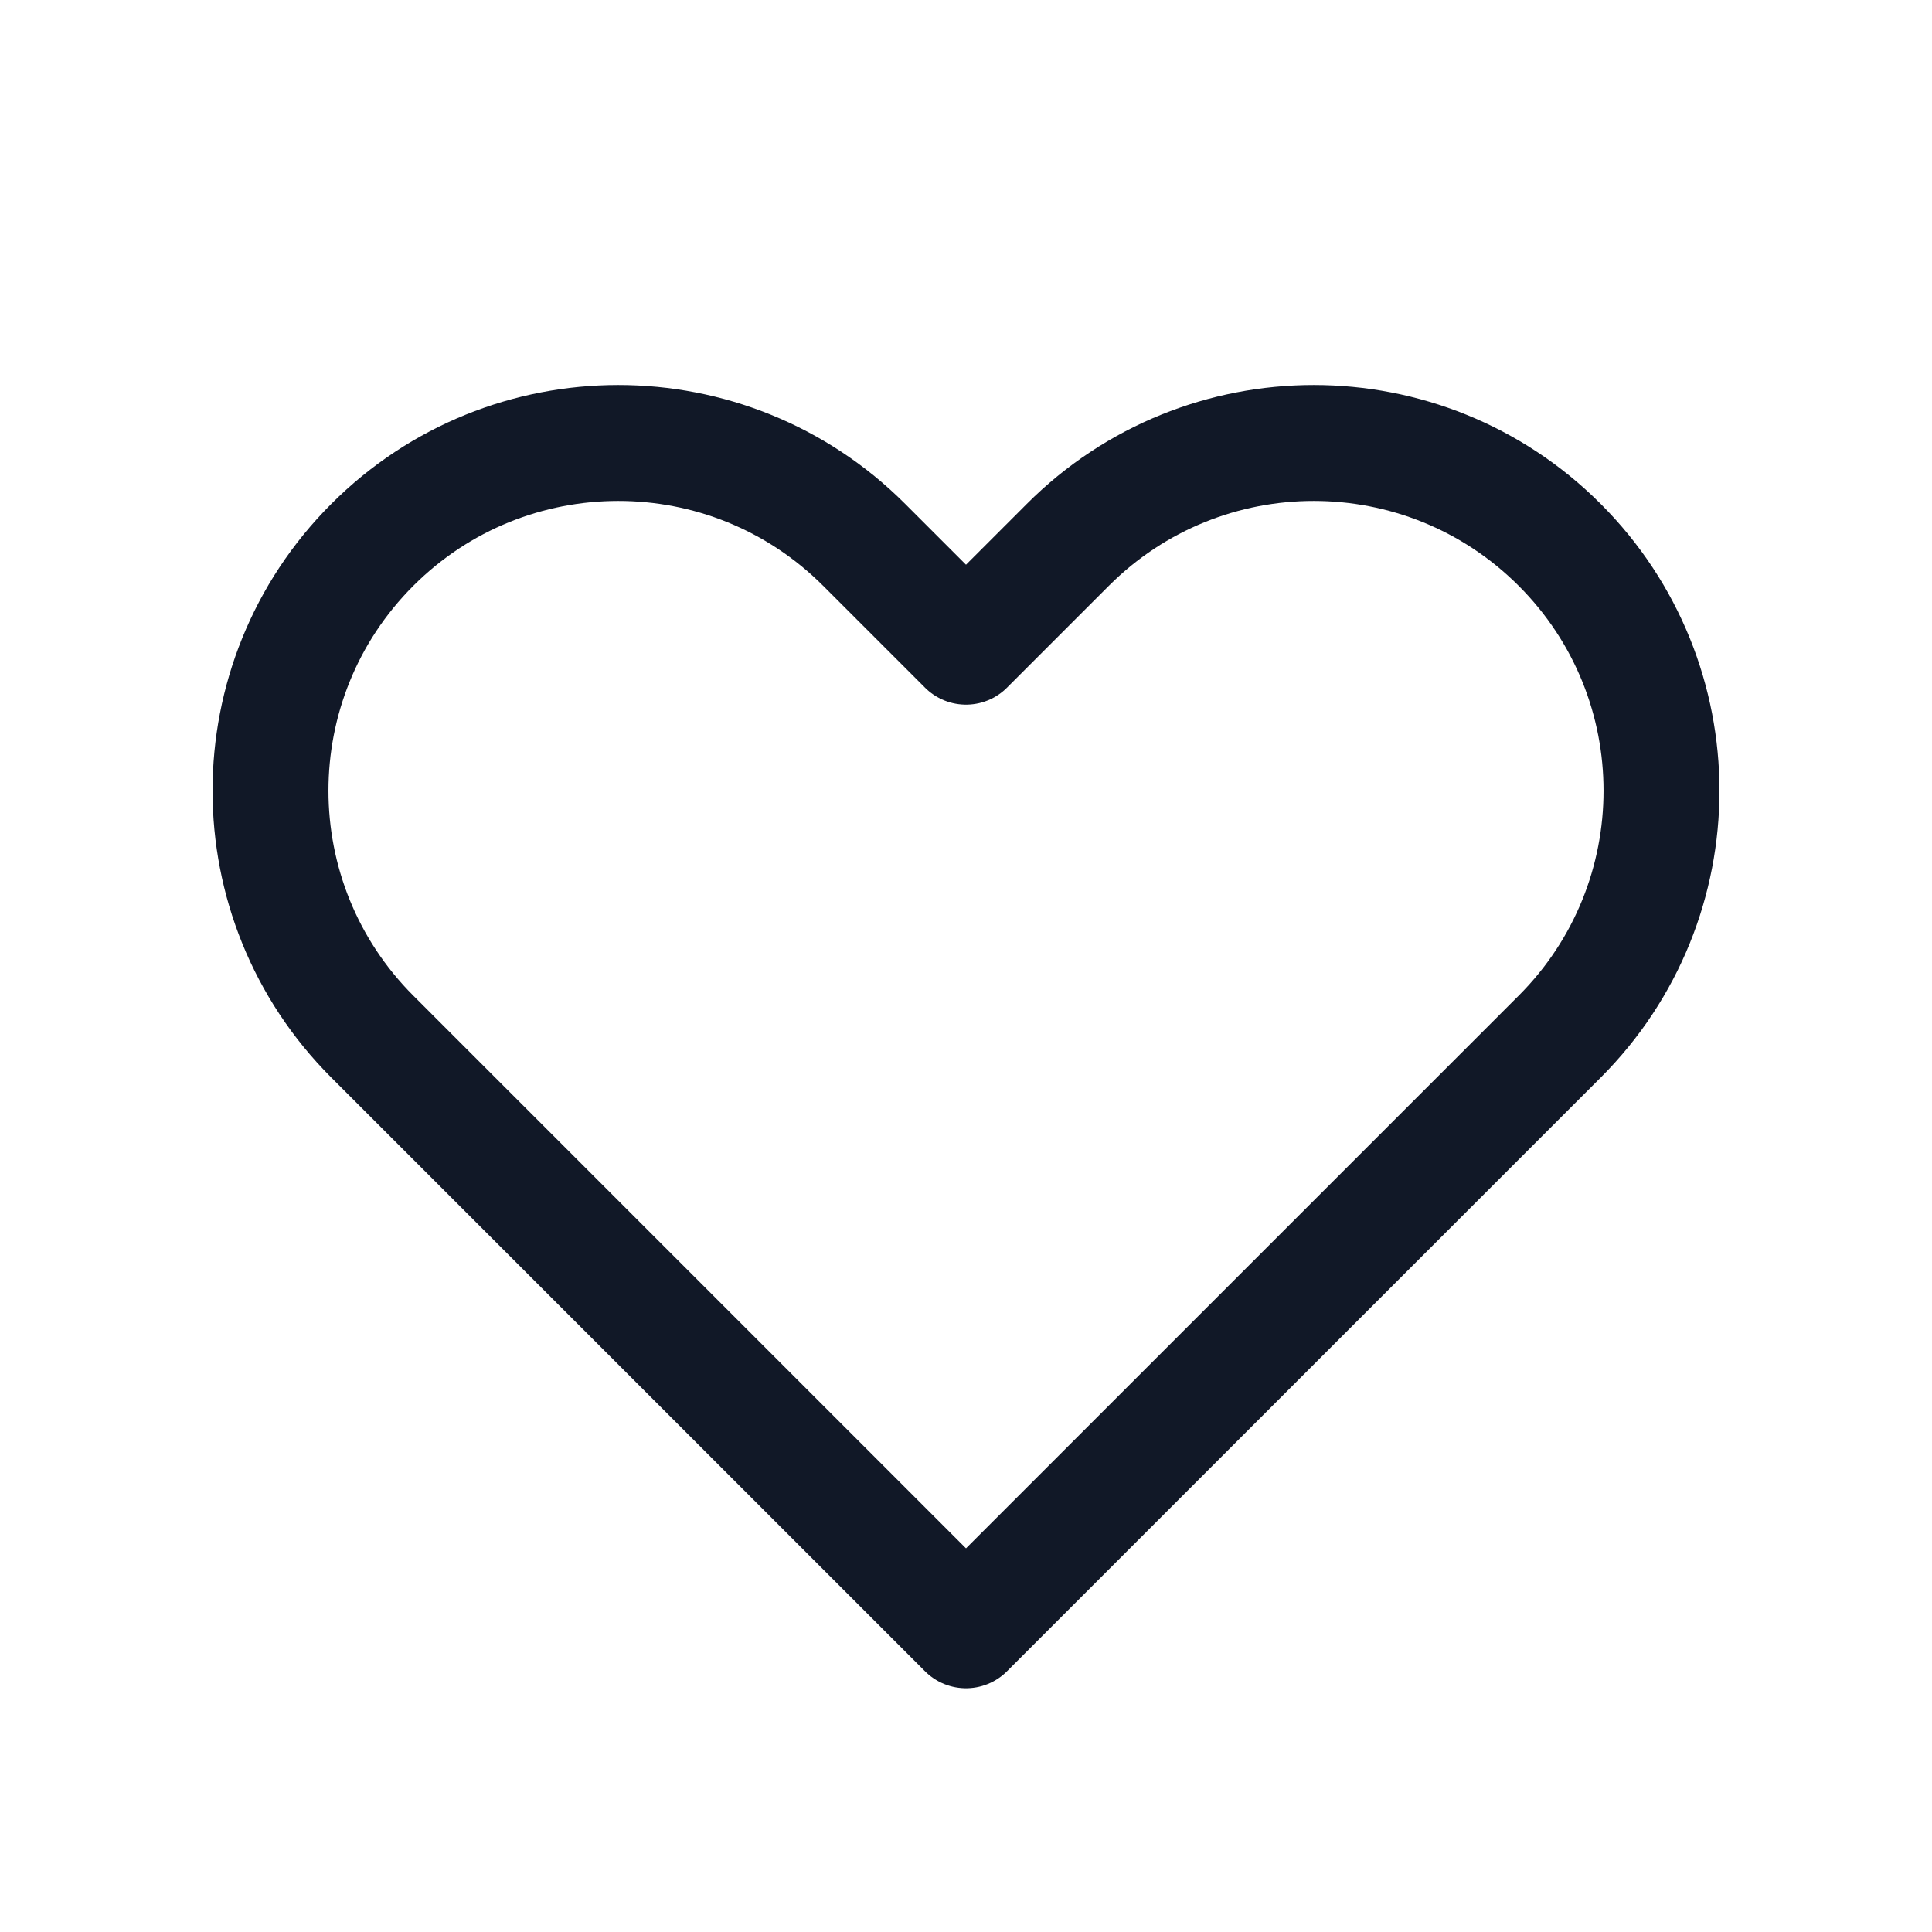
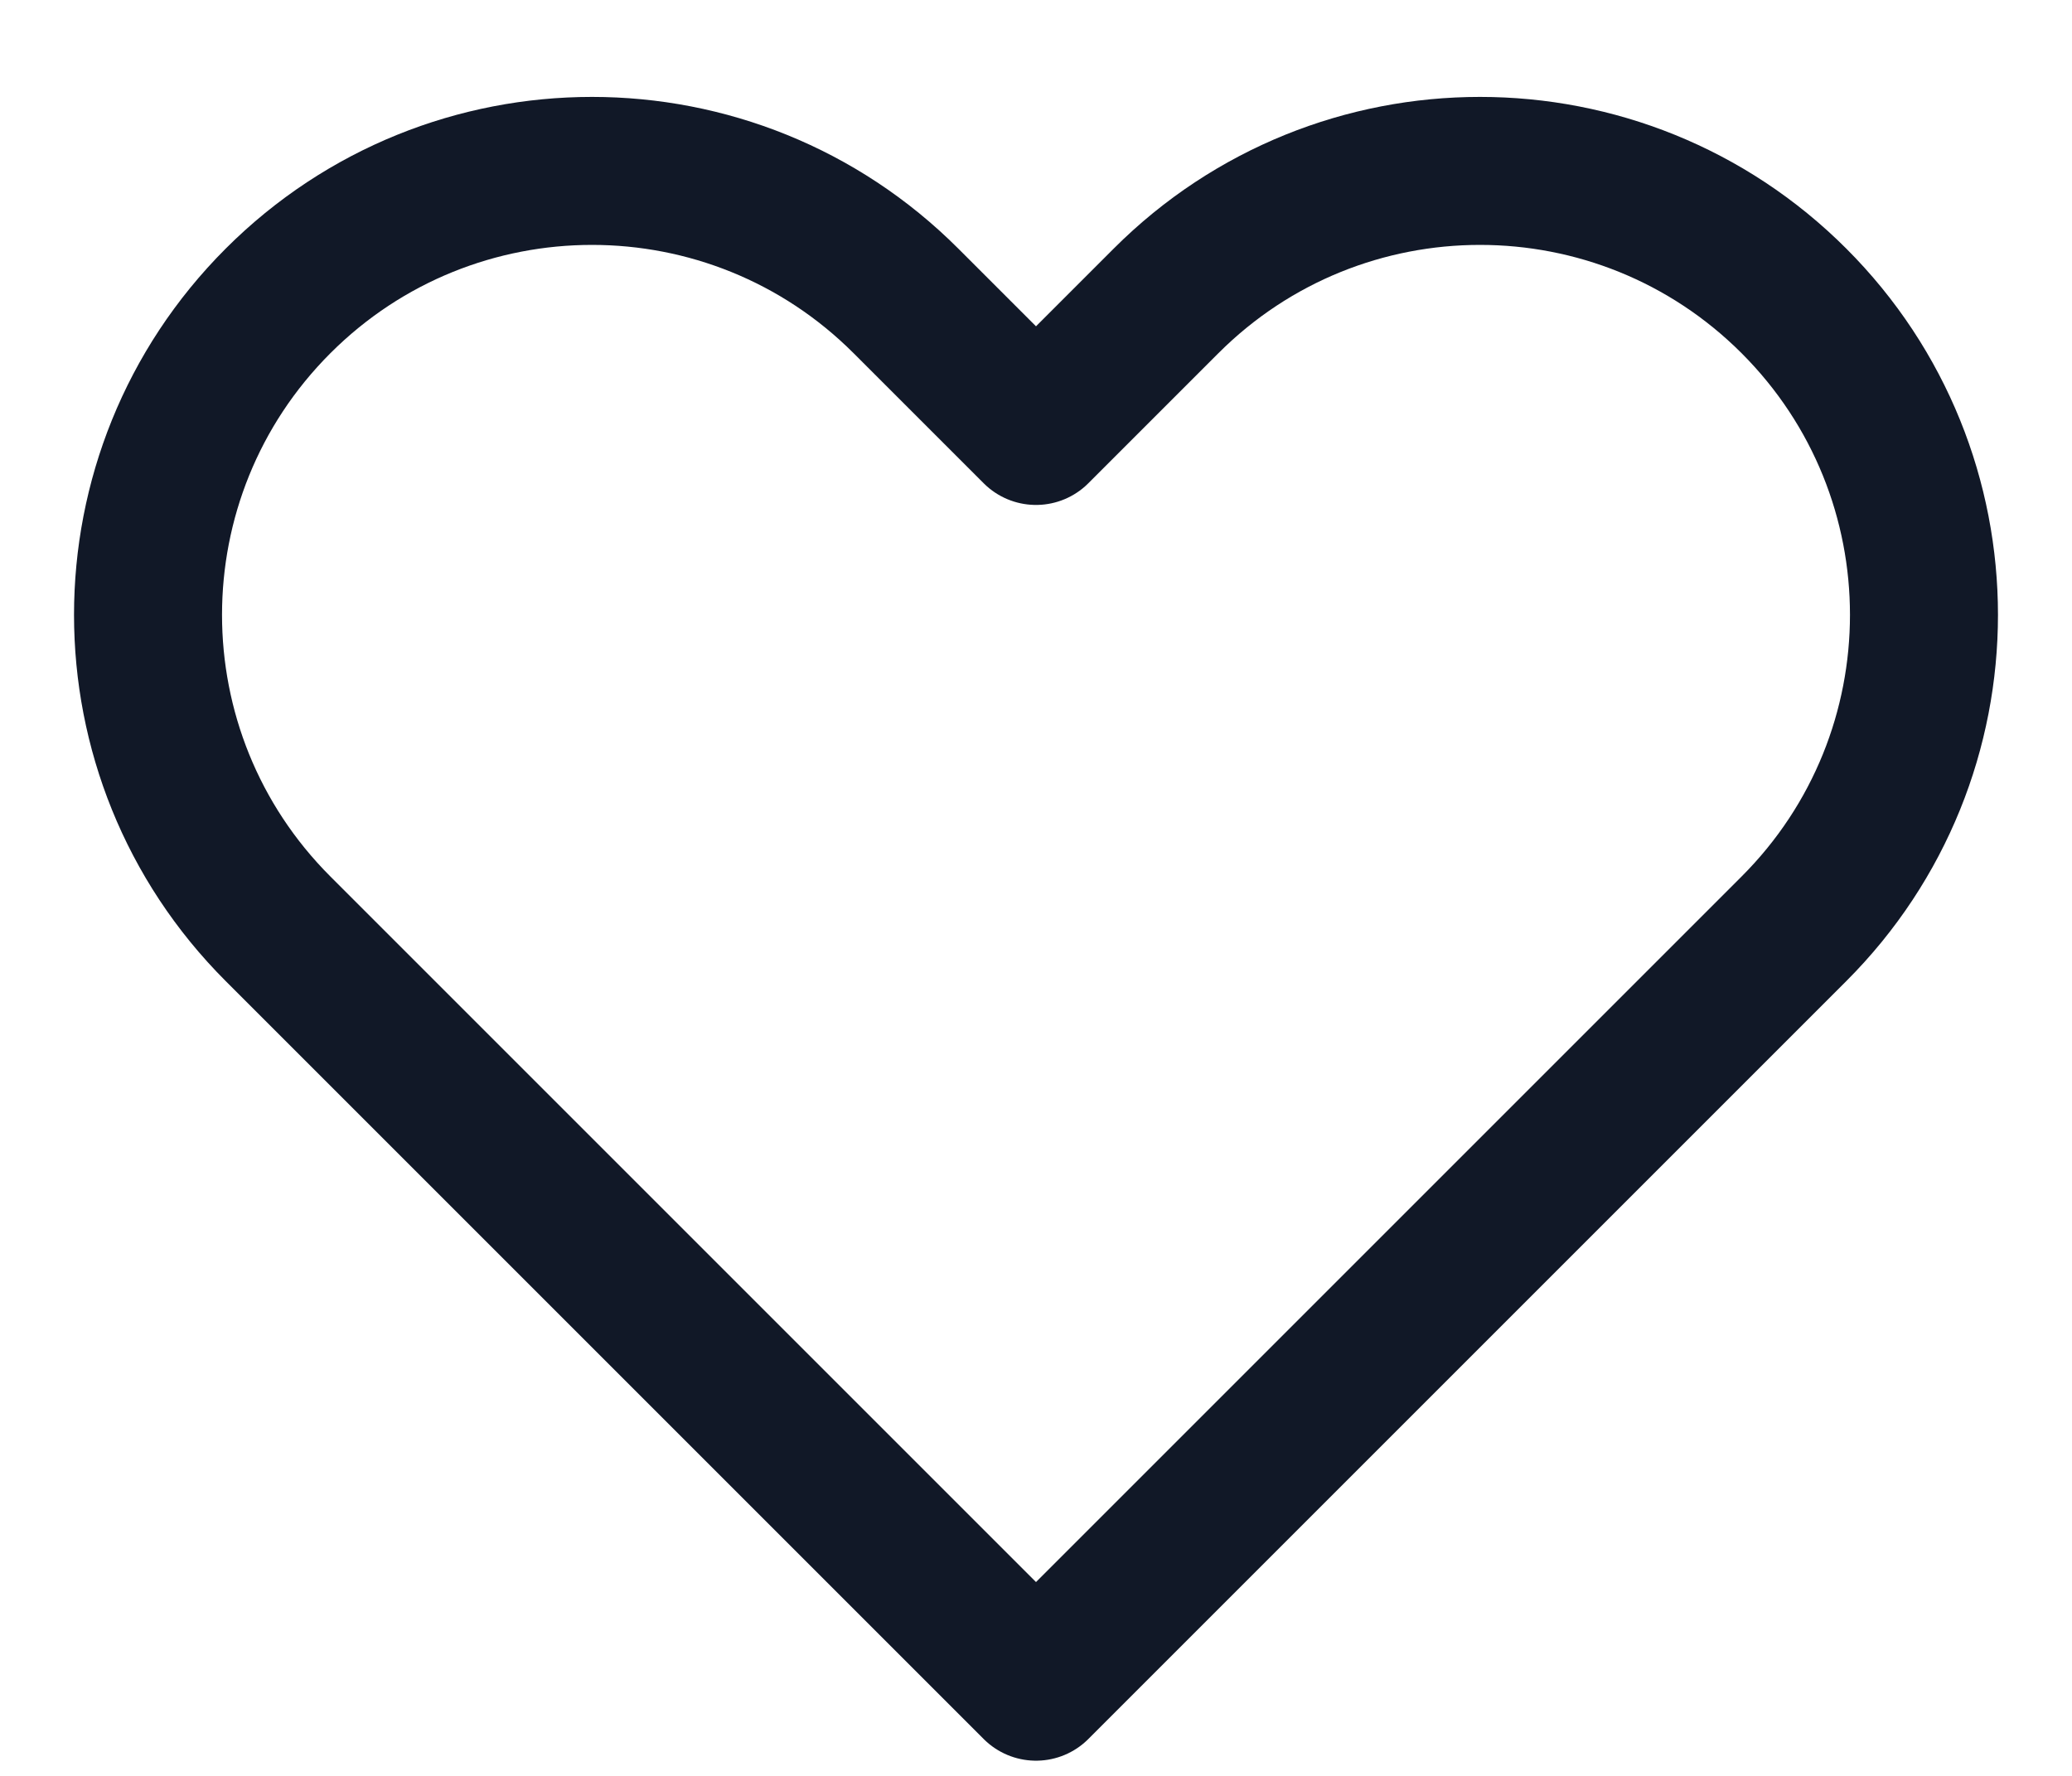
- <svg xmlns="http://www.w3.org/2000/svg" width="25" height="25" viewBox="0 0 25 25" fill="none">
-   <path d="M4.818 7.05C3.061 8.807 3.061 11.657 4.818 13.414L12.5 21.096L20.182 13.414C21.939 11.657 21.939 8.807 20.182 7.05C18.425 5.293 15.575 5.293 13.818 7.05L12.5 8.368L11.182 7.05C9.425 5.293 6.575 5.293 4.818 7.05Z" stroke="#111827" stroke-width="1.5" stroke-linecap="round" stroke-linejoin="round" />
+ <svg xmlns="http://www.w3.org/2000/svg" width="21" height="18" viewBox="0 0 21 18" fill="none">
+   <path d="M2.818 3.05C1.061 4.807 1.061 7.657 2.818 9.414L10.5 17.096L18.182 9.414C19.939 7.657 19.939 4.807 18.182 3.05C16.425 1.293 13.575 1.293 11.818 3.05L10.5 4.368L9.182 3.05C7.425 1.293 4.575 1.293 2.818 3.05Z" stroke="#111827" stroke-width="1.5" stroke-linecap="round" stroke-linejoin="round" />
</svg>
